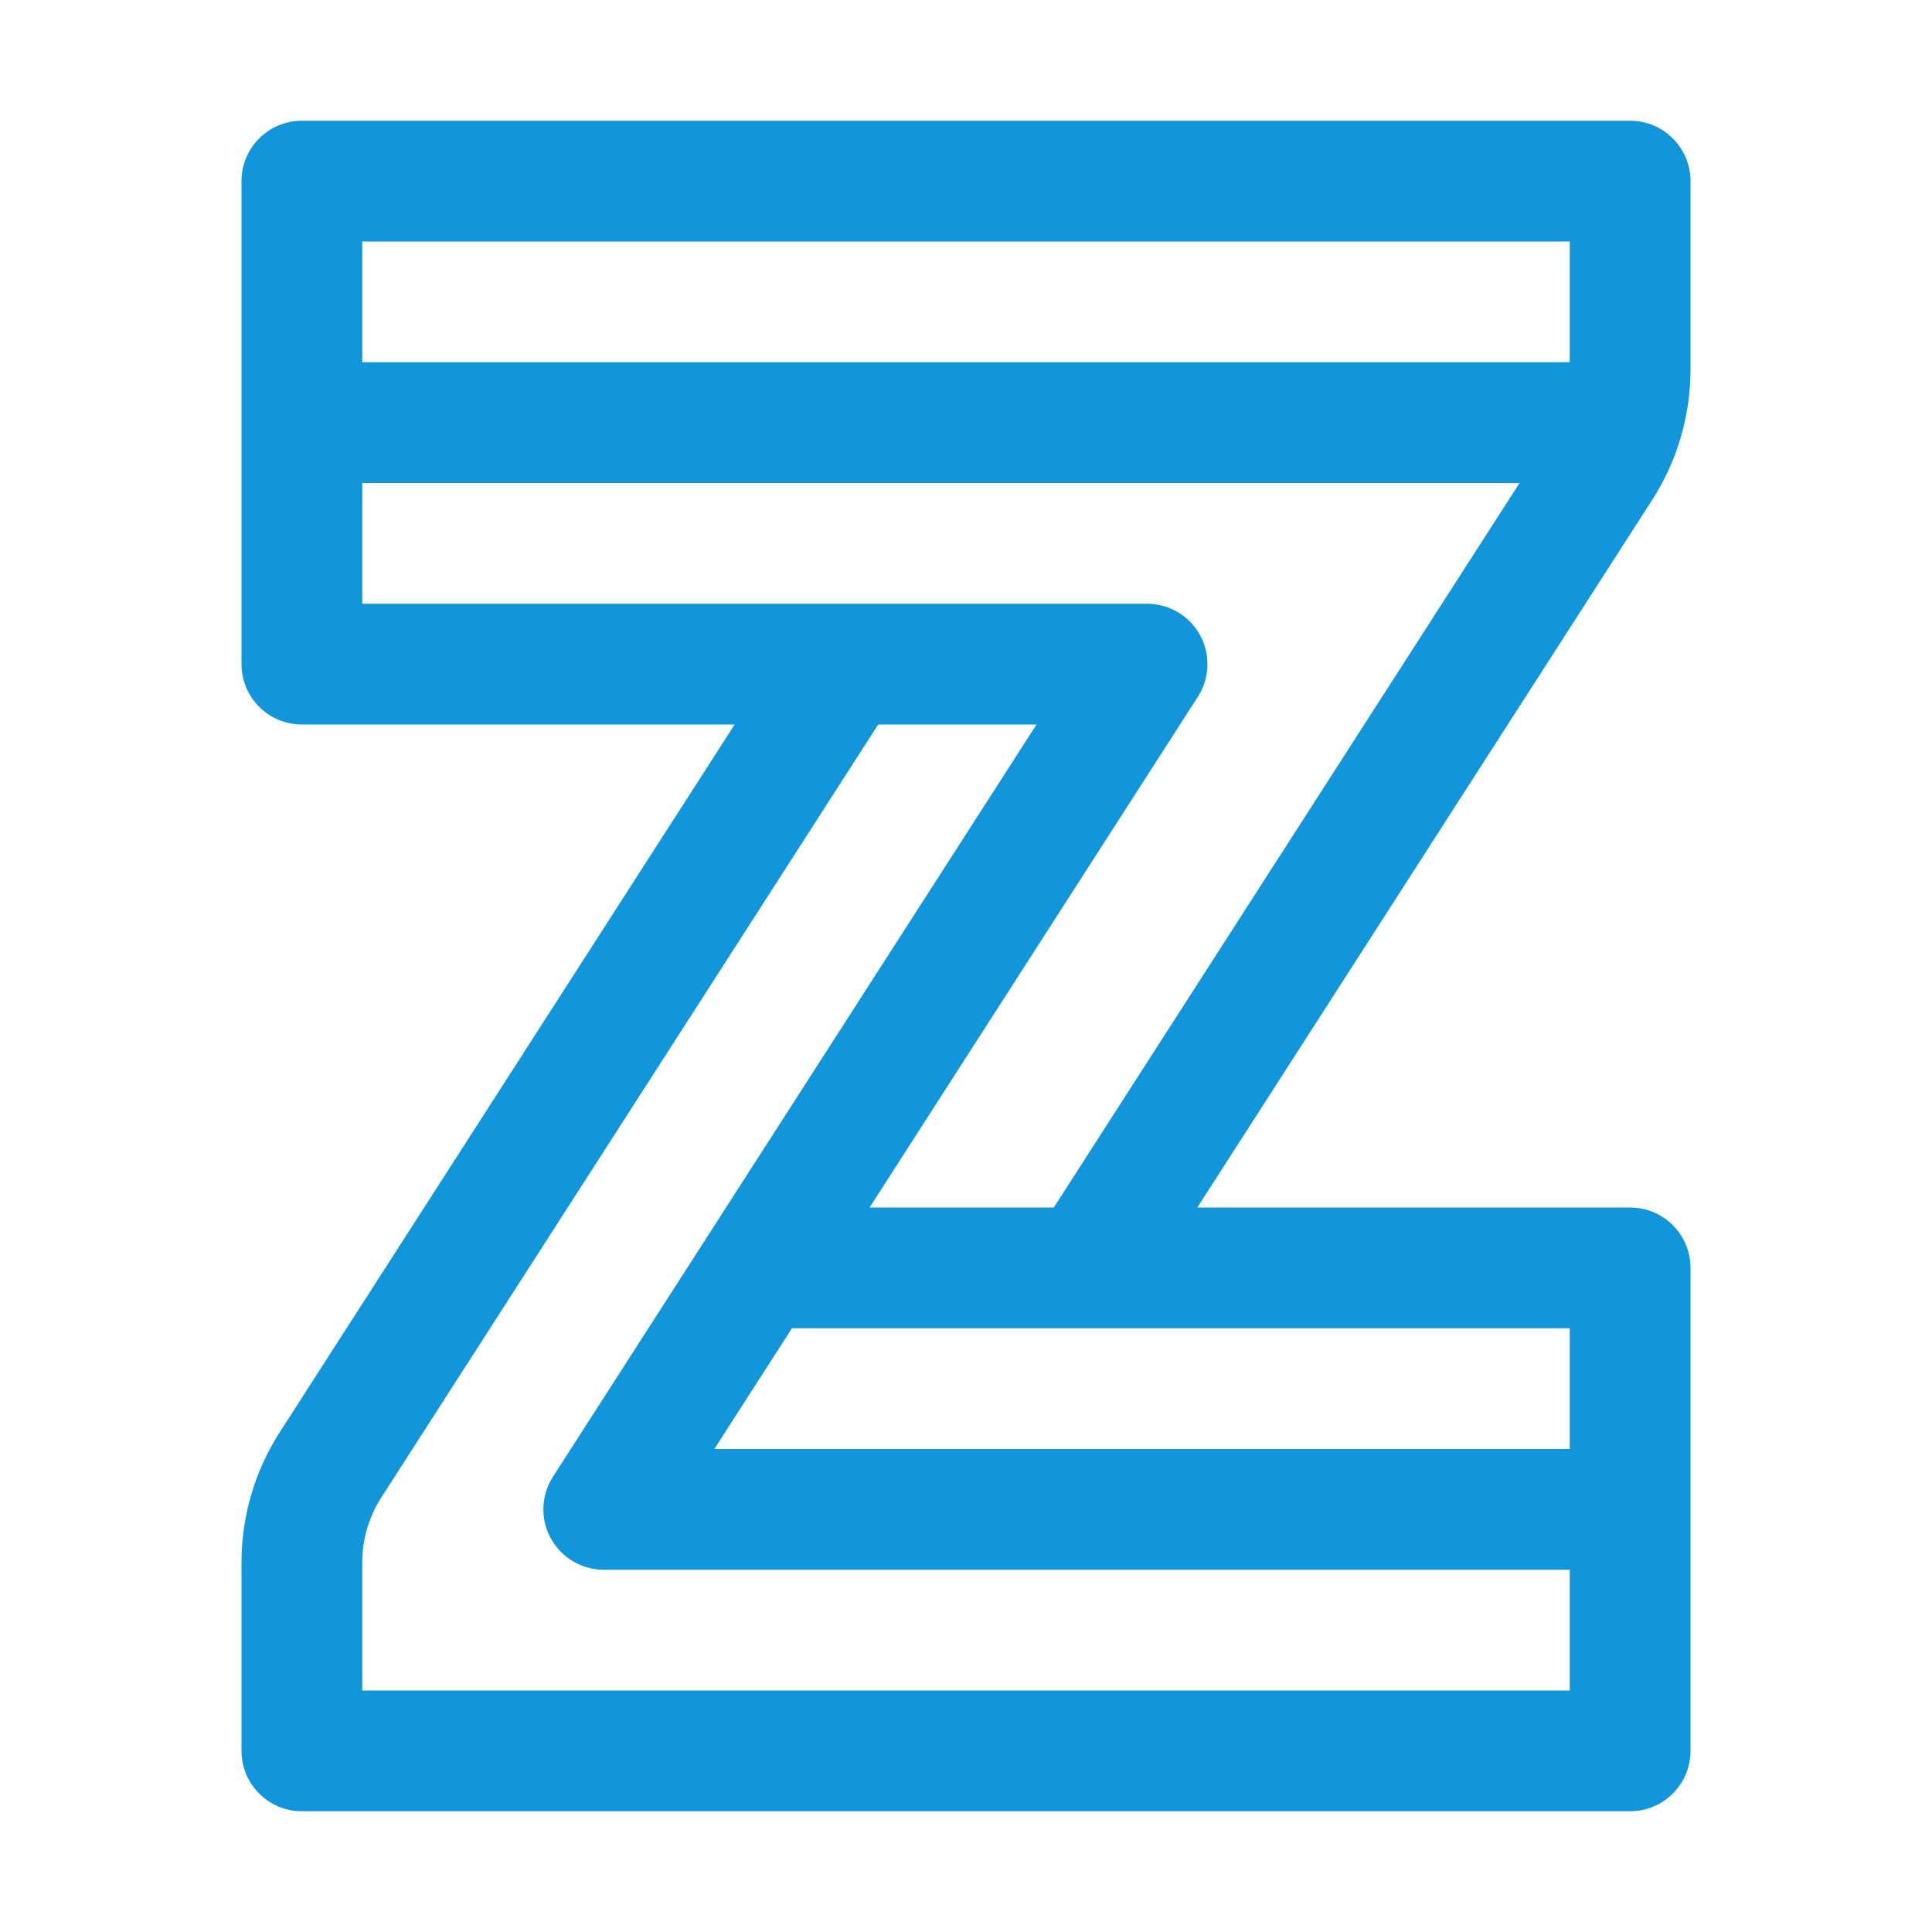
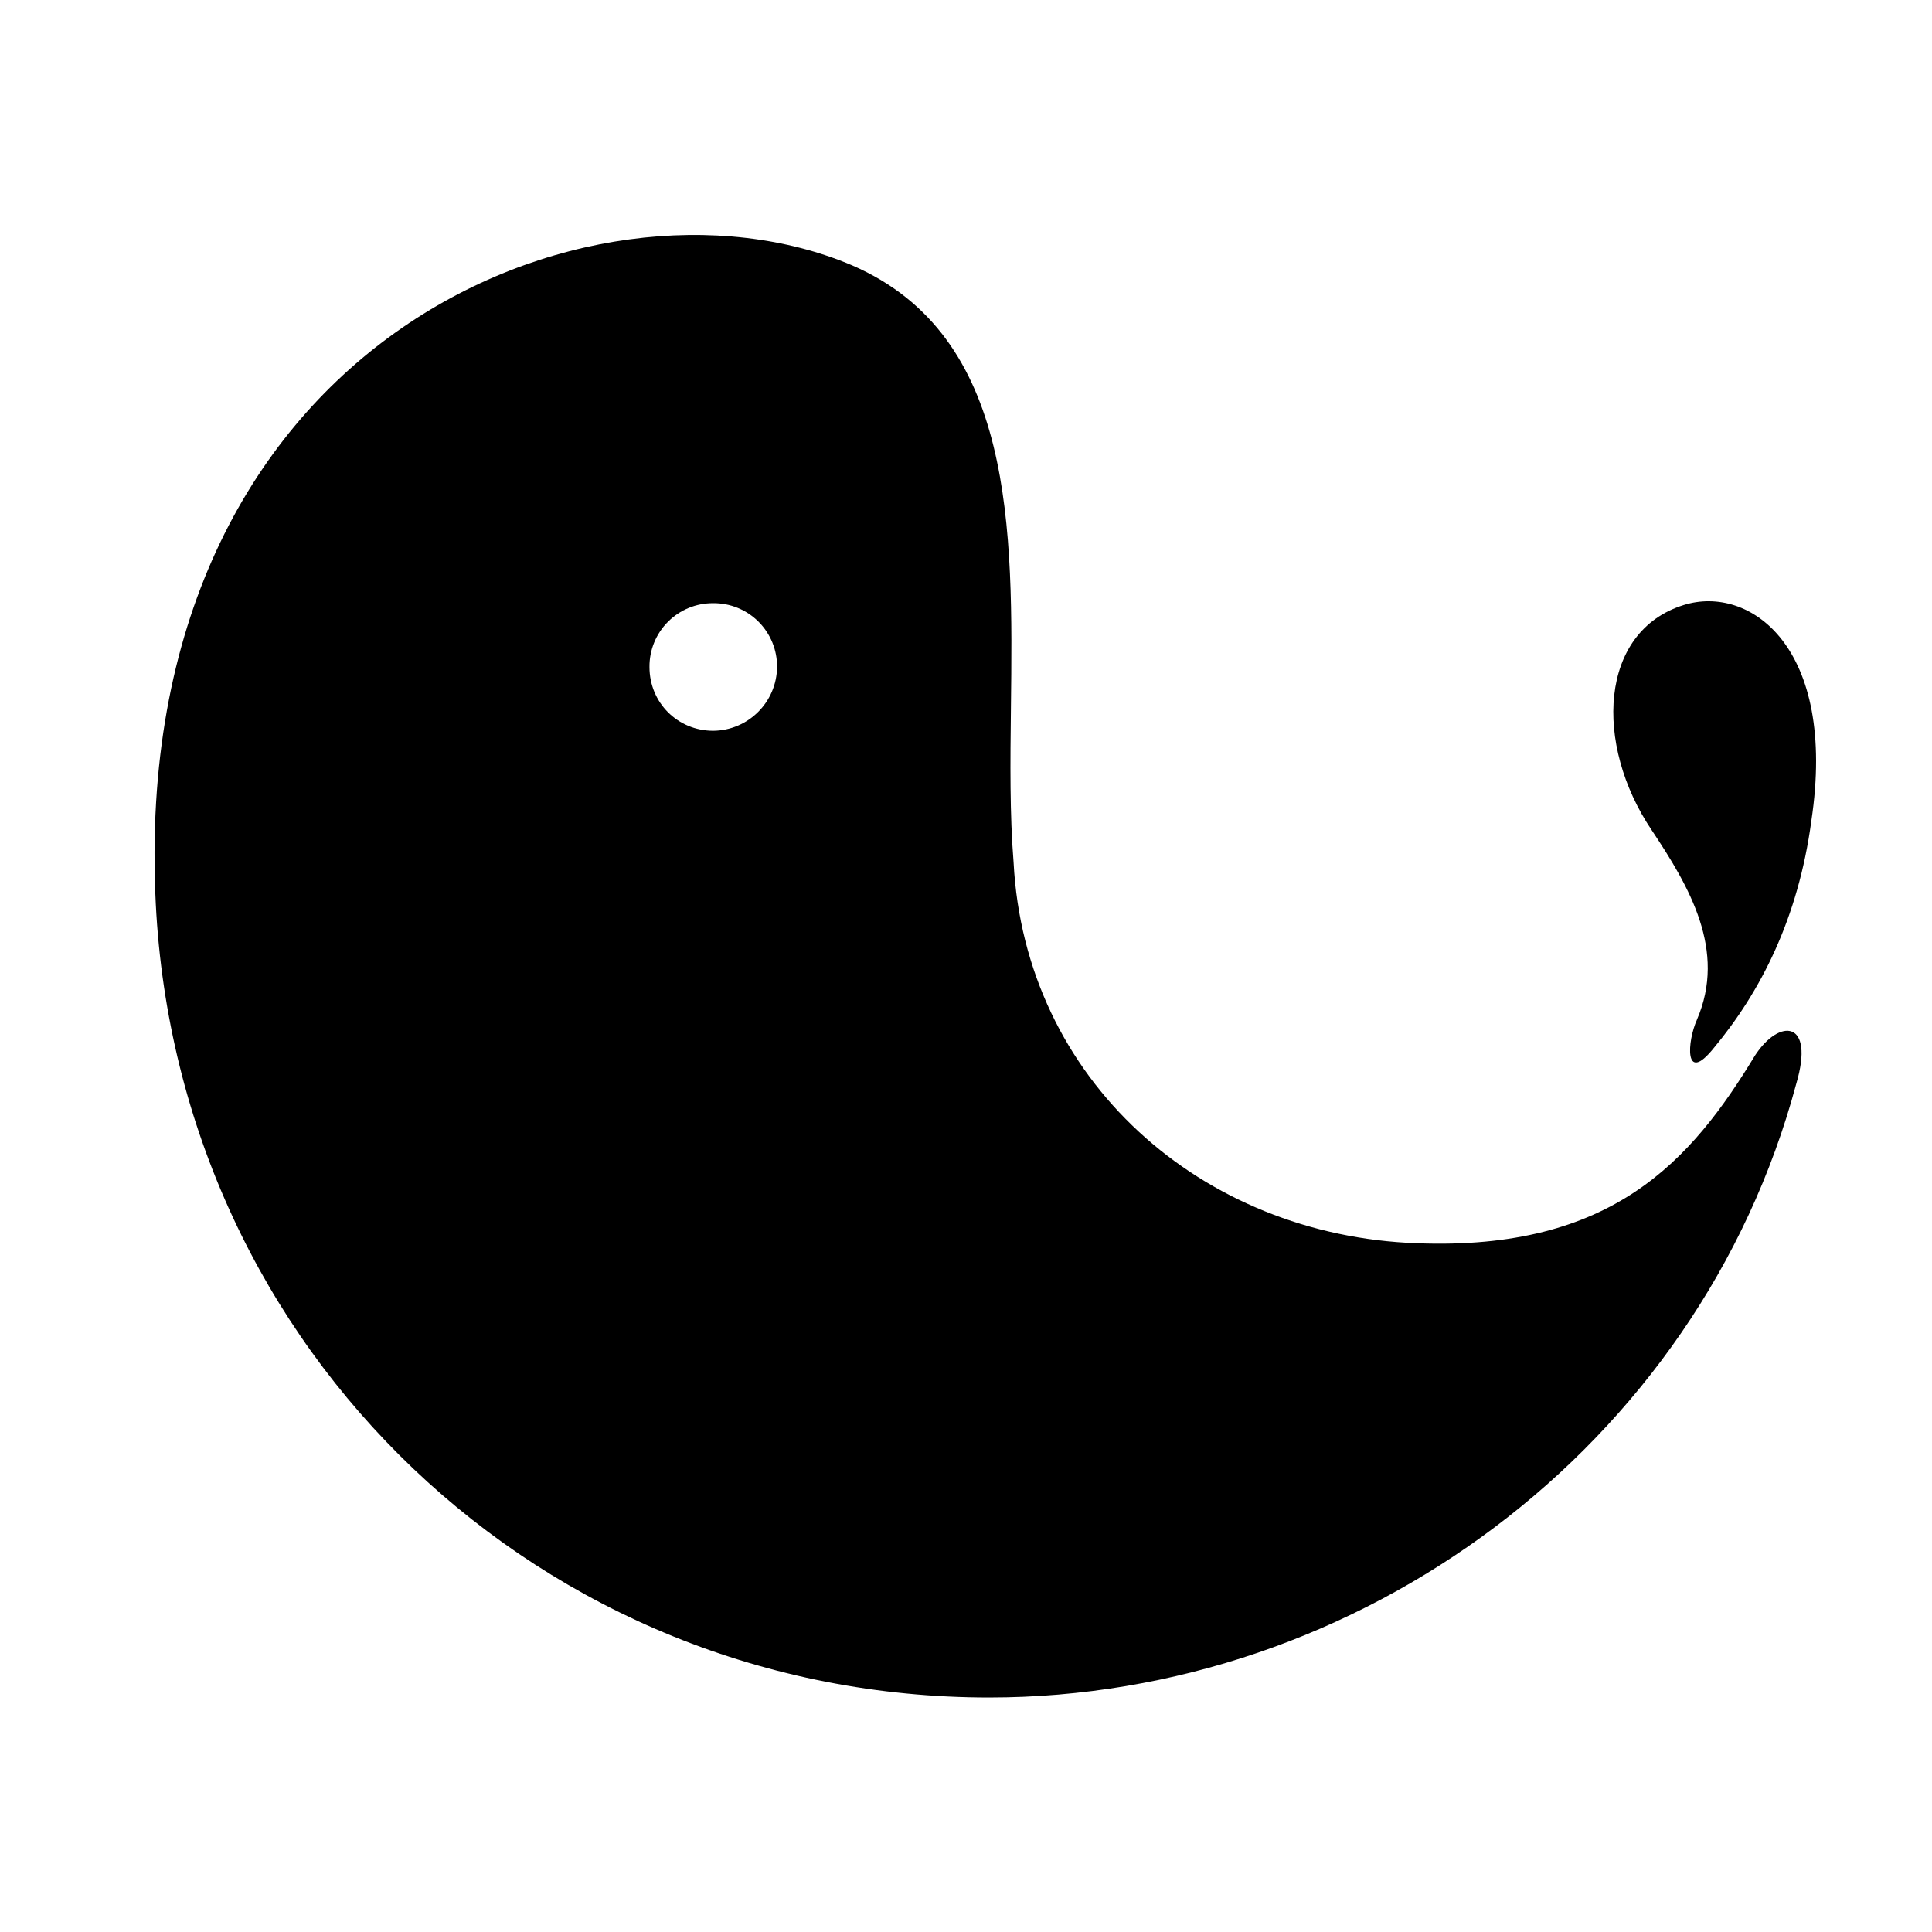
- <svg xmlns="http://www.w3.org/2000/svg" t="1703748667071" class="icon" viewBox="0 0 1024 1024" version="1.1" p-id="5913" width="200" height="200">
-   <path d="M896 195.8V96a32 32 0 0 0-32-32H160a32 32 0 0 0-32 32v256a32 32 0 0 0 32 32h229.39L148.33 759A127.75 127.75 0 0 0 128 828.2V928a32 32 0 0 0 32 32h704a32 32 0 0 0 32-32V672a32 32 0 0 0-32-32H634.61l241.06-375A127.75 127.75 0 0 0 896 195.8zM832 128v64H192v-64zM192 896v-67.8a63.78 63.78 0 0 1 10.17-34.61L465.47 384h83.92L293.08 782.7A32 32 0 0 0 320 832h512v64z m640-128H378.61l41.15-64H832zM460.9 640l174-270.7A32 32 0 0 0 608 320H192v-64h613.39L558.53 640z" fill="#1296db" p-id="5914" />
+ <svg xmlns="http://www.w3.org/2000/svg" t="1724982642695" class="icon" viewBox="0 0 1024 1024" version="1.1" p-id="9916" width="200" height="200">
+   <path d="M751.104 658.944c103.467 3.968 145.28-43.776 179.072-99.499 12.928-19.883 31.872-18.901 21.888 14.933-51.712 193.024-231.808 325.333-427.776 325.333-236.8 0-429.781-183.04-441.728-420.821-14.933-297.472 230.827-396.971 369.067-338.261 86.443 37.461 85.291 139.605 84.181 234.581-0.341 28.587-0.64 56.491 1.408 81.792 5.973 115.371 99.499 197.973 213.888 201.941zM344.235 353.536c0 18.901 14.933 33.792 33.792 33.792a34.176 34.176 0 0 0 33.835-33.792 33.536 33.536 0 0 0-33.835-33.835 33.536 33.536 0 0 0-33.792 33.835z" fill="#000000" p-id="9917" />
+   <path d="M899.371 540.587c-4.992 10.923-6.997 34.773 8.96 14.891 24.832-29.867 44.757-68.651 51.712-120.363 13.909-92.544-32.853-125.355-67.669-114.432-44.757 13.952-47.744 73.643-16.896 119.381 19.883 29.867 39.808 63.701 23.893 100.48z" fill="#000000" p-id="9918" />
</svg>
